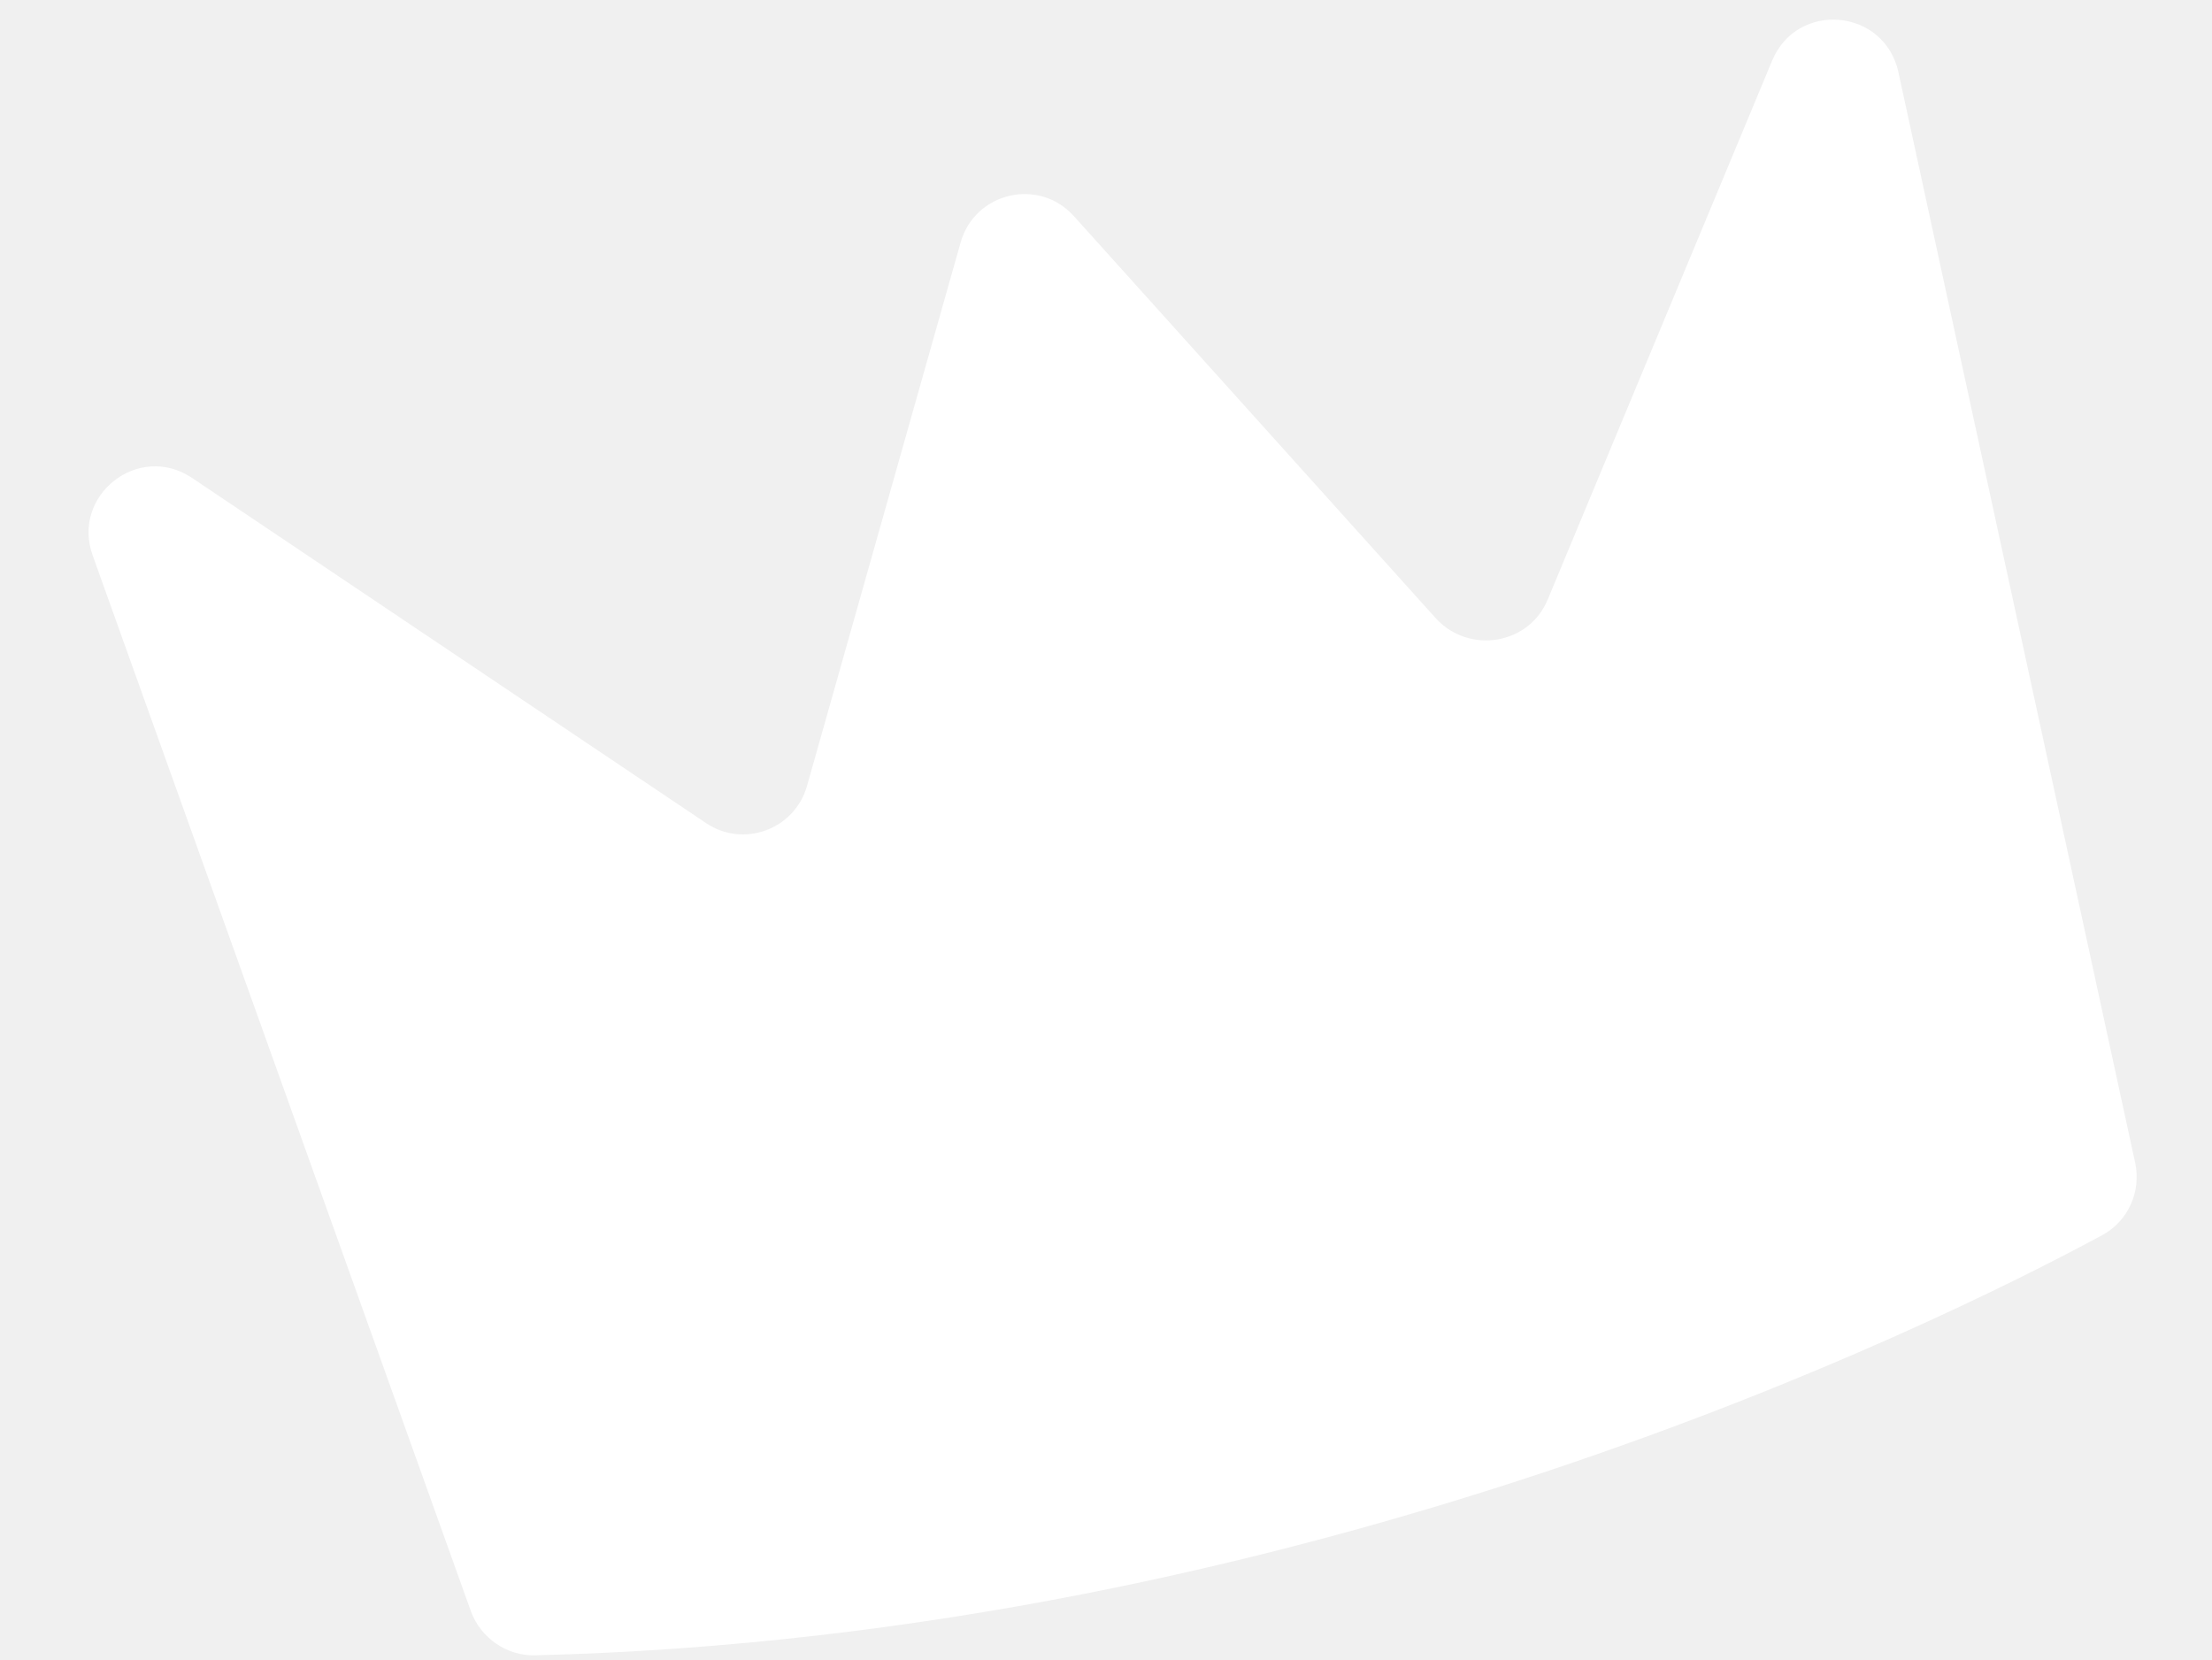
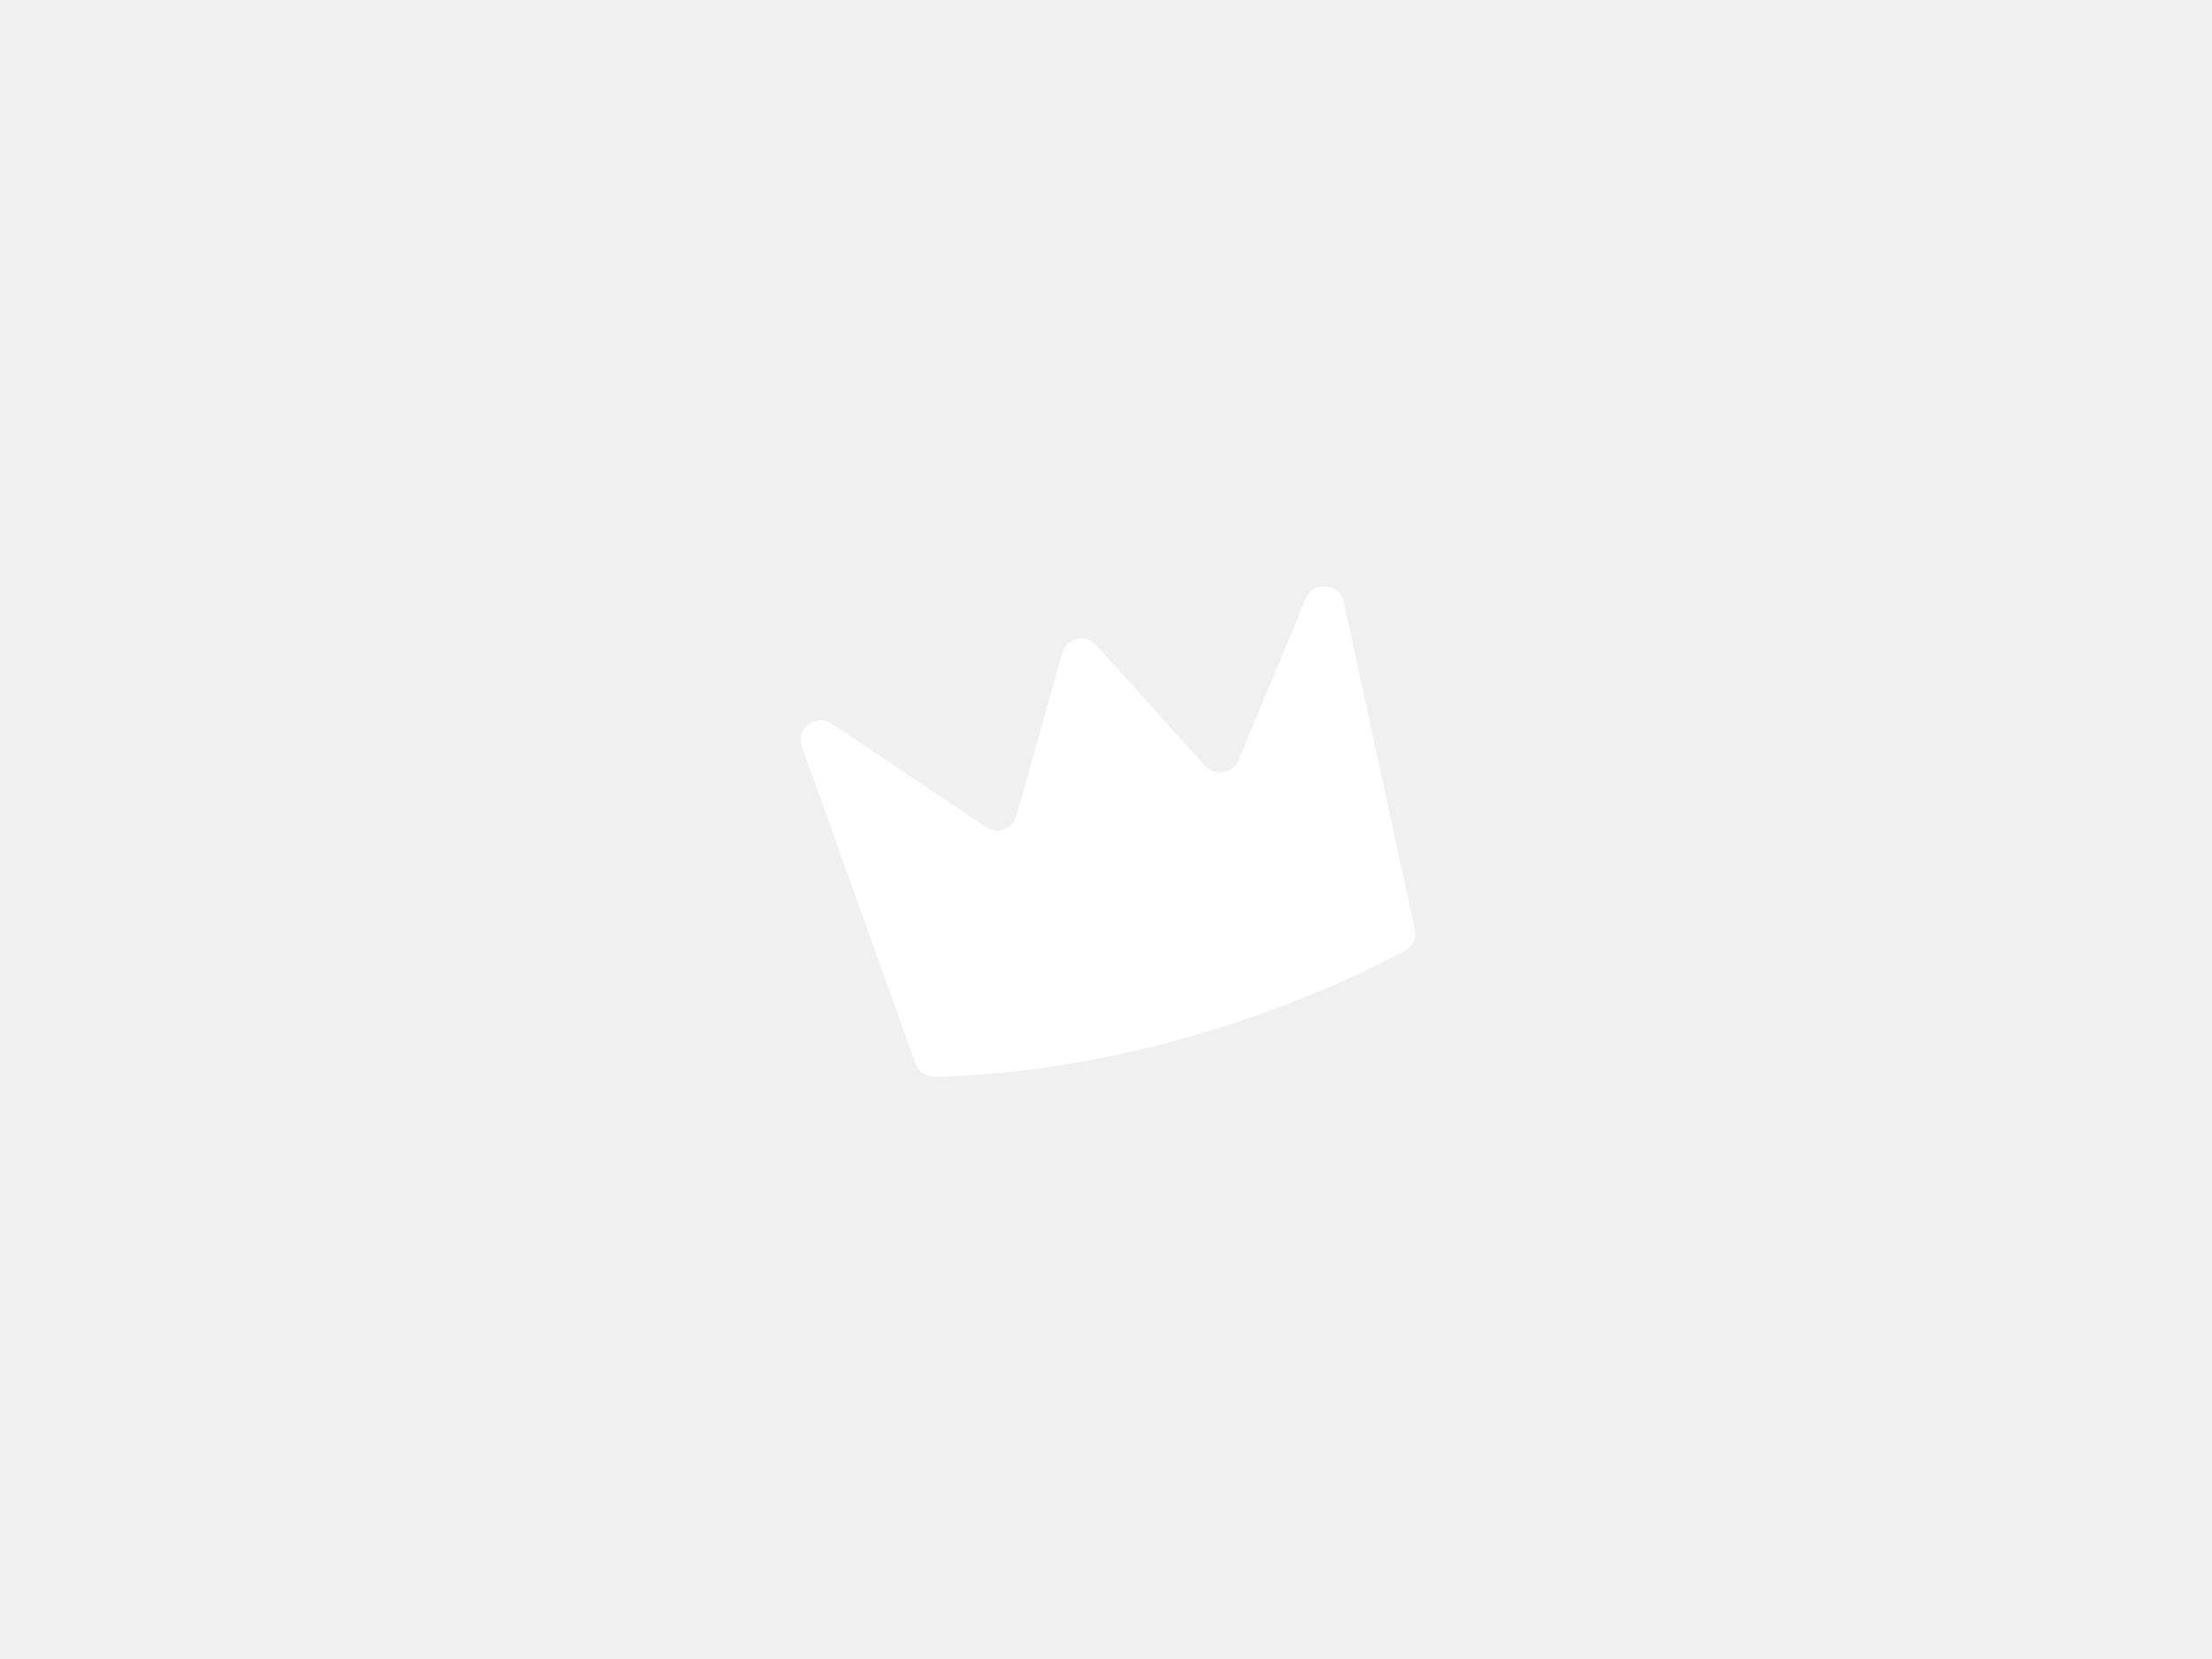
- <svg xmlns="http://www.w3.org/2000/svg" width="1200" zoomAndPan="magnify" viewBox="0 0 900 675" height="900" preserveAspectRatio="xMidYMid meet" version="1.0">
+ <svg xmlns="http://www.w3.org/2000/svg" viewBox="-1050 -787 3000 2250" preserveAspectRatio="xMidYMid meet" version="1.0">
  <path fill="#ffffff" d="M 629.723 243.918 L 721.051 24.637 C 731.254 0.219 766.711 3.395 772.398 29.32 L 868.742 473.07 C 871.25 484.777 865.898 496.82 855.359 502.508 C 787.453 539.137 531.375 665.754 217.758 673.449 C 206.215 673.785 195.676 666.426 191.664 655.719 L 37.781 226.188 C 28.75 201.602 56.348 179.859 78.09 194.41 L 287.336 334.91 C 302.559 345.113 323.297 337.418 328.316 319.855 L 390.871 98.566 C 396.727 78.16 422.652 72.141 436.871 87.863 L 584.395 251.781 C 598.109 266.332 622.195 262.152 629.723 243.918 Z M 629.723 243.918 " fill-opacity="1" fill-rule="nonzero" />
</svg>
